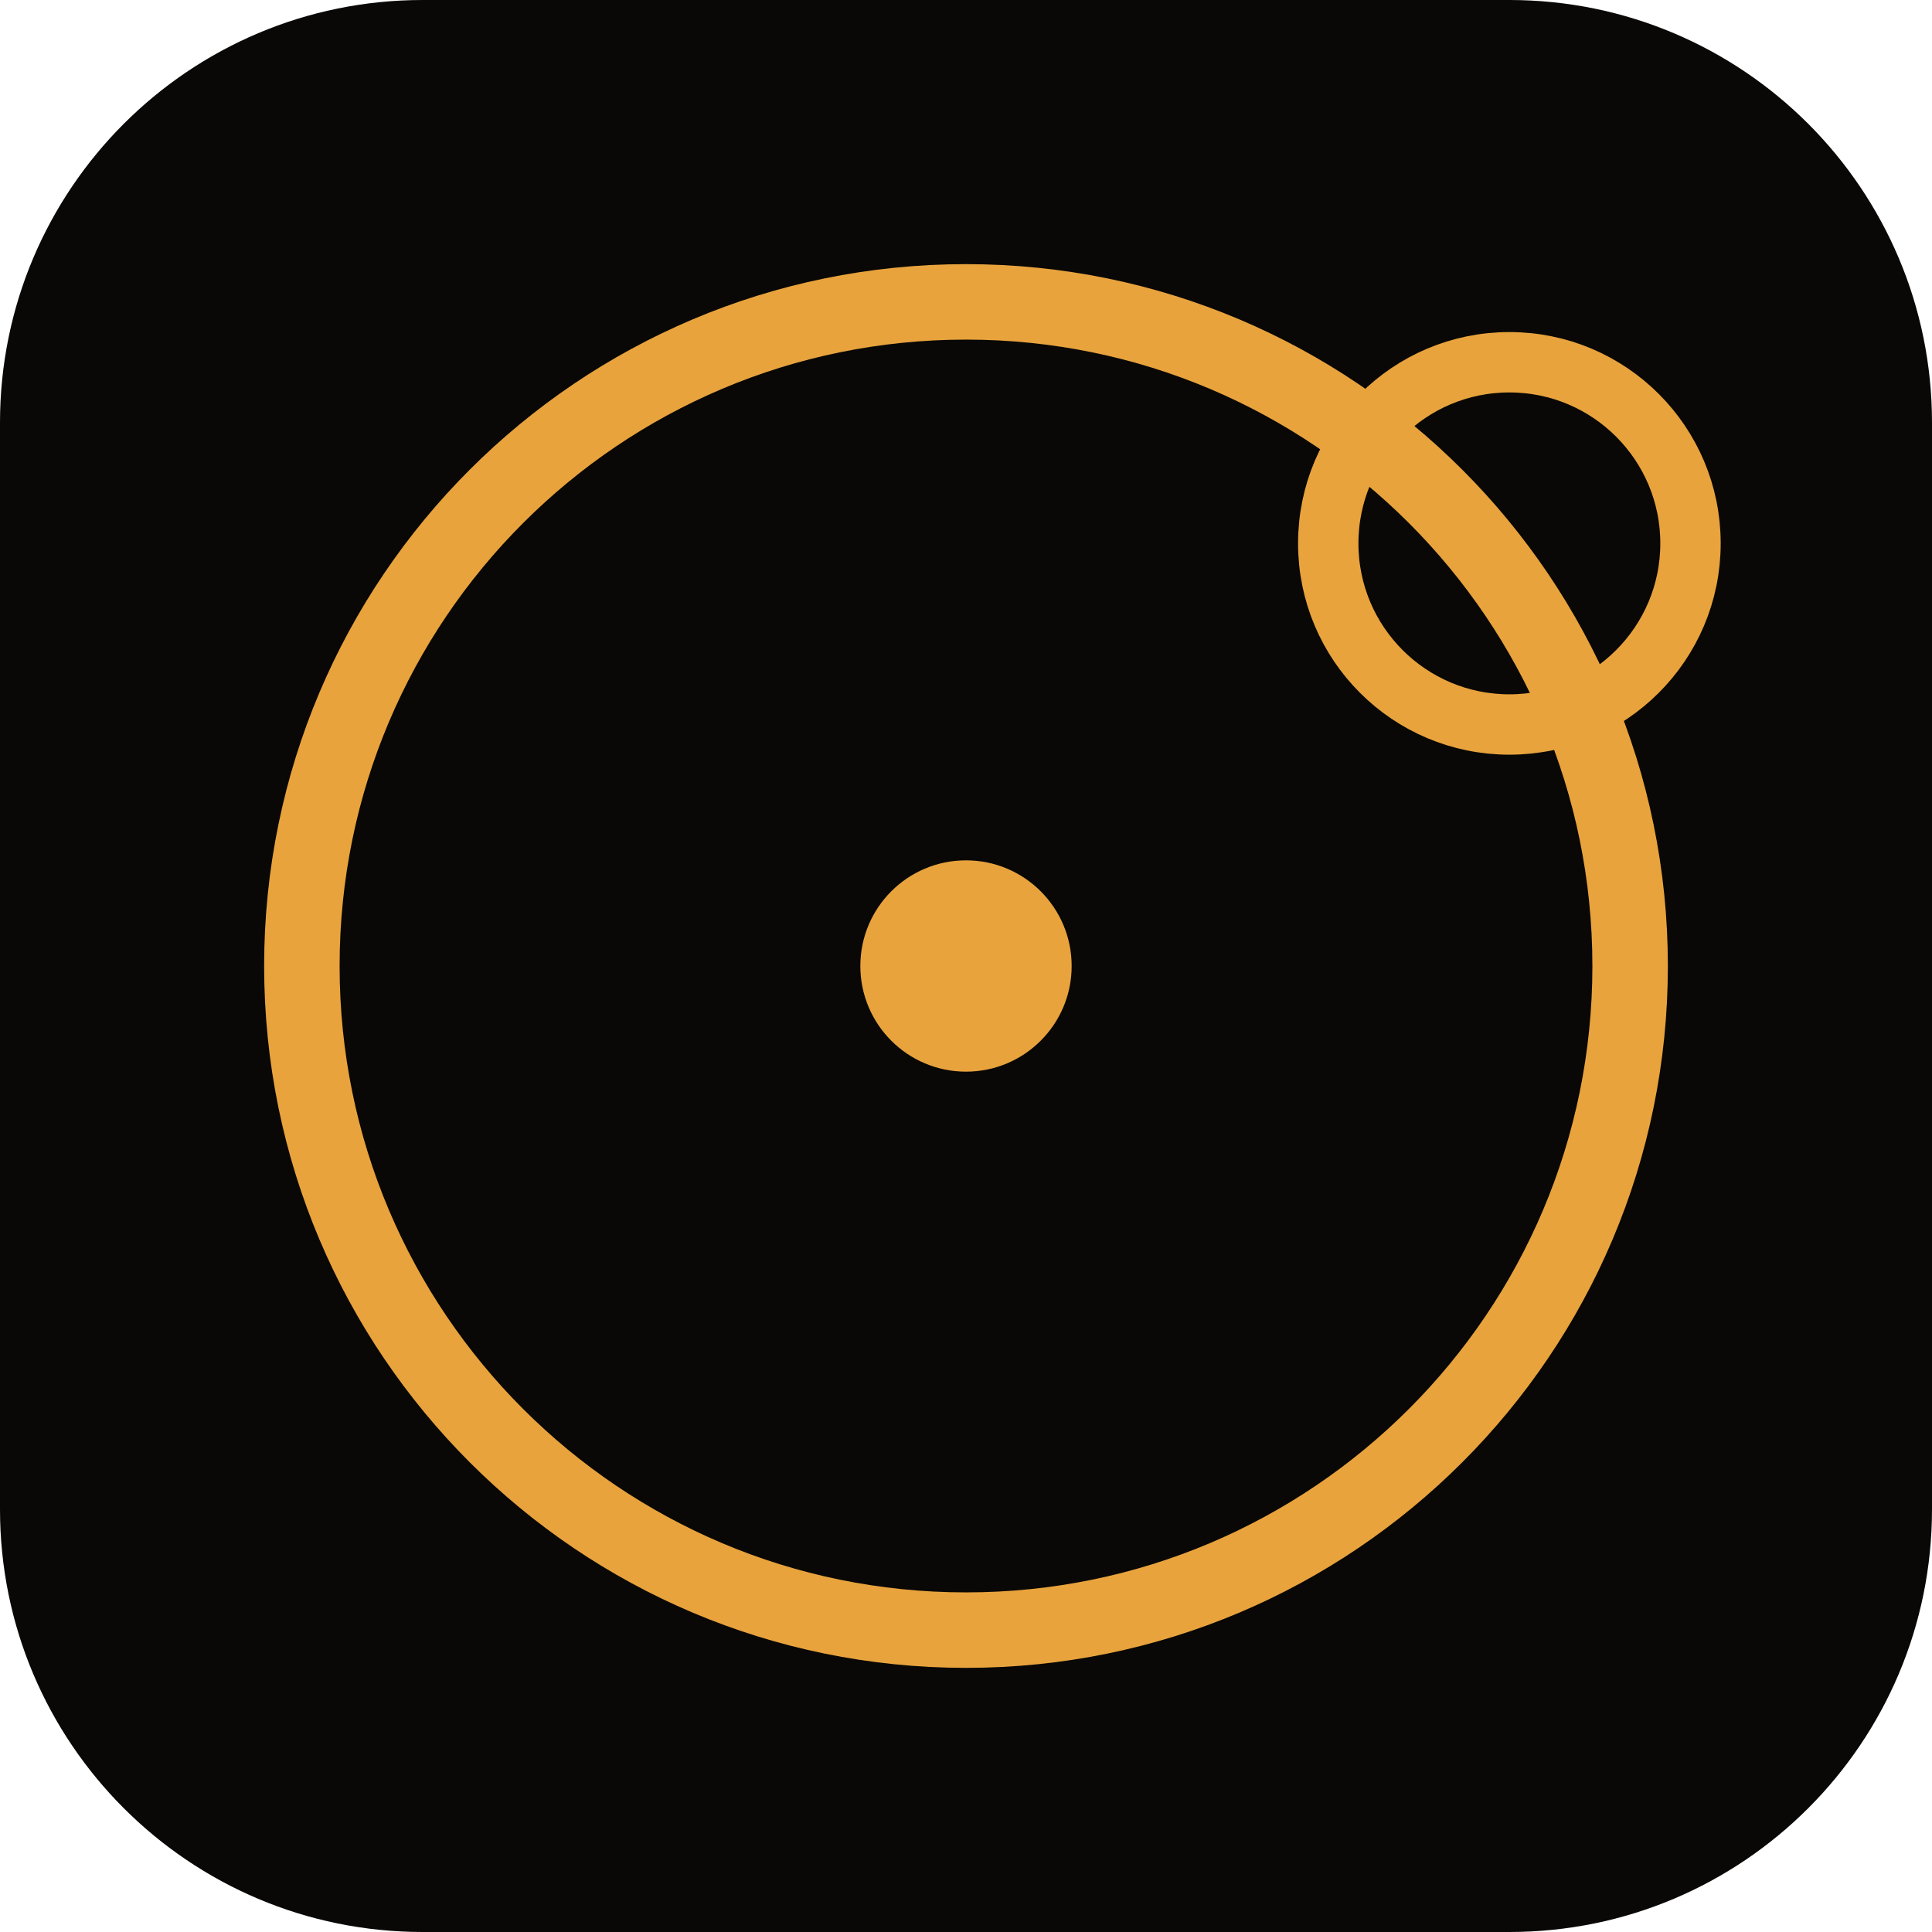
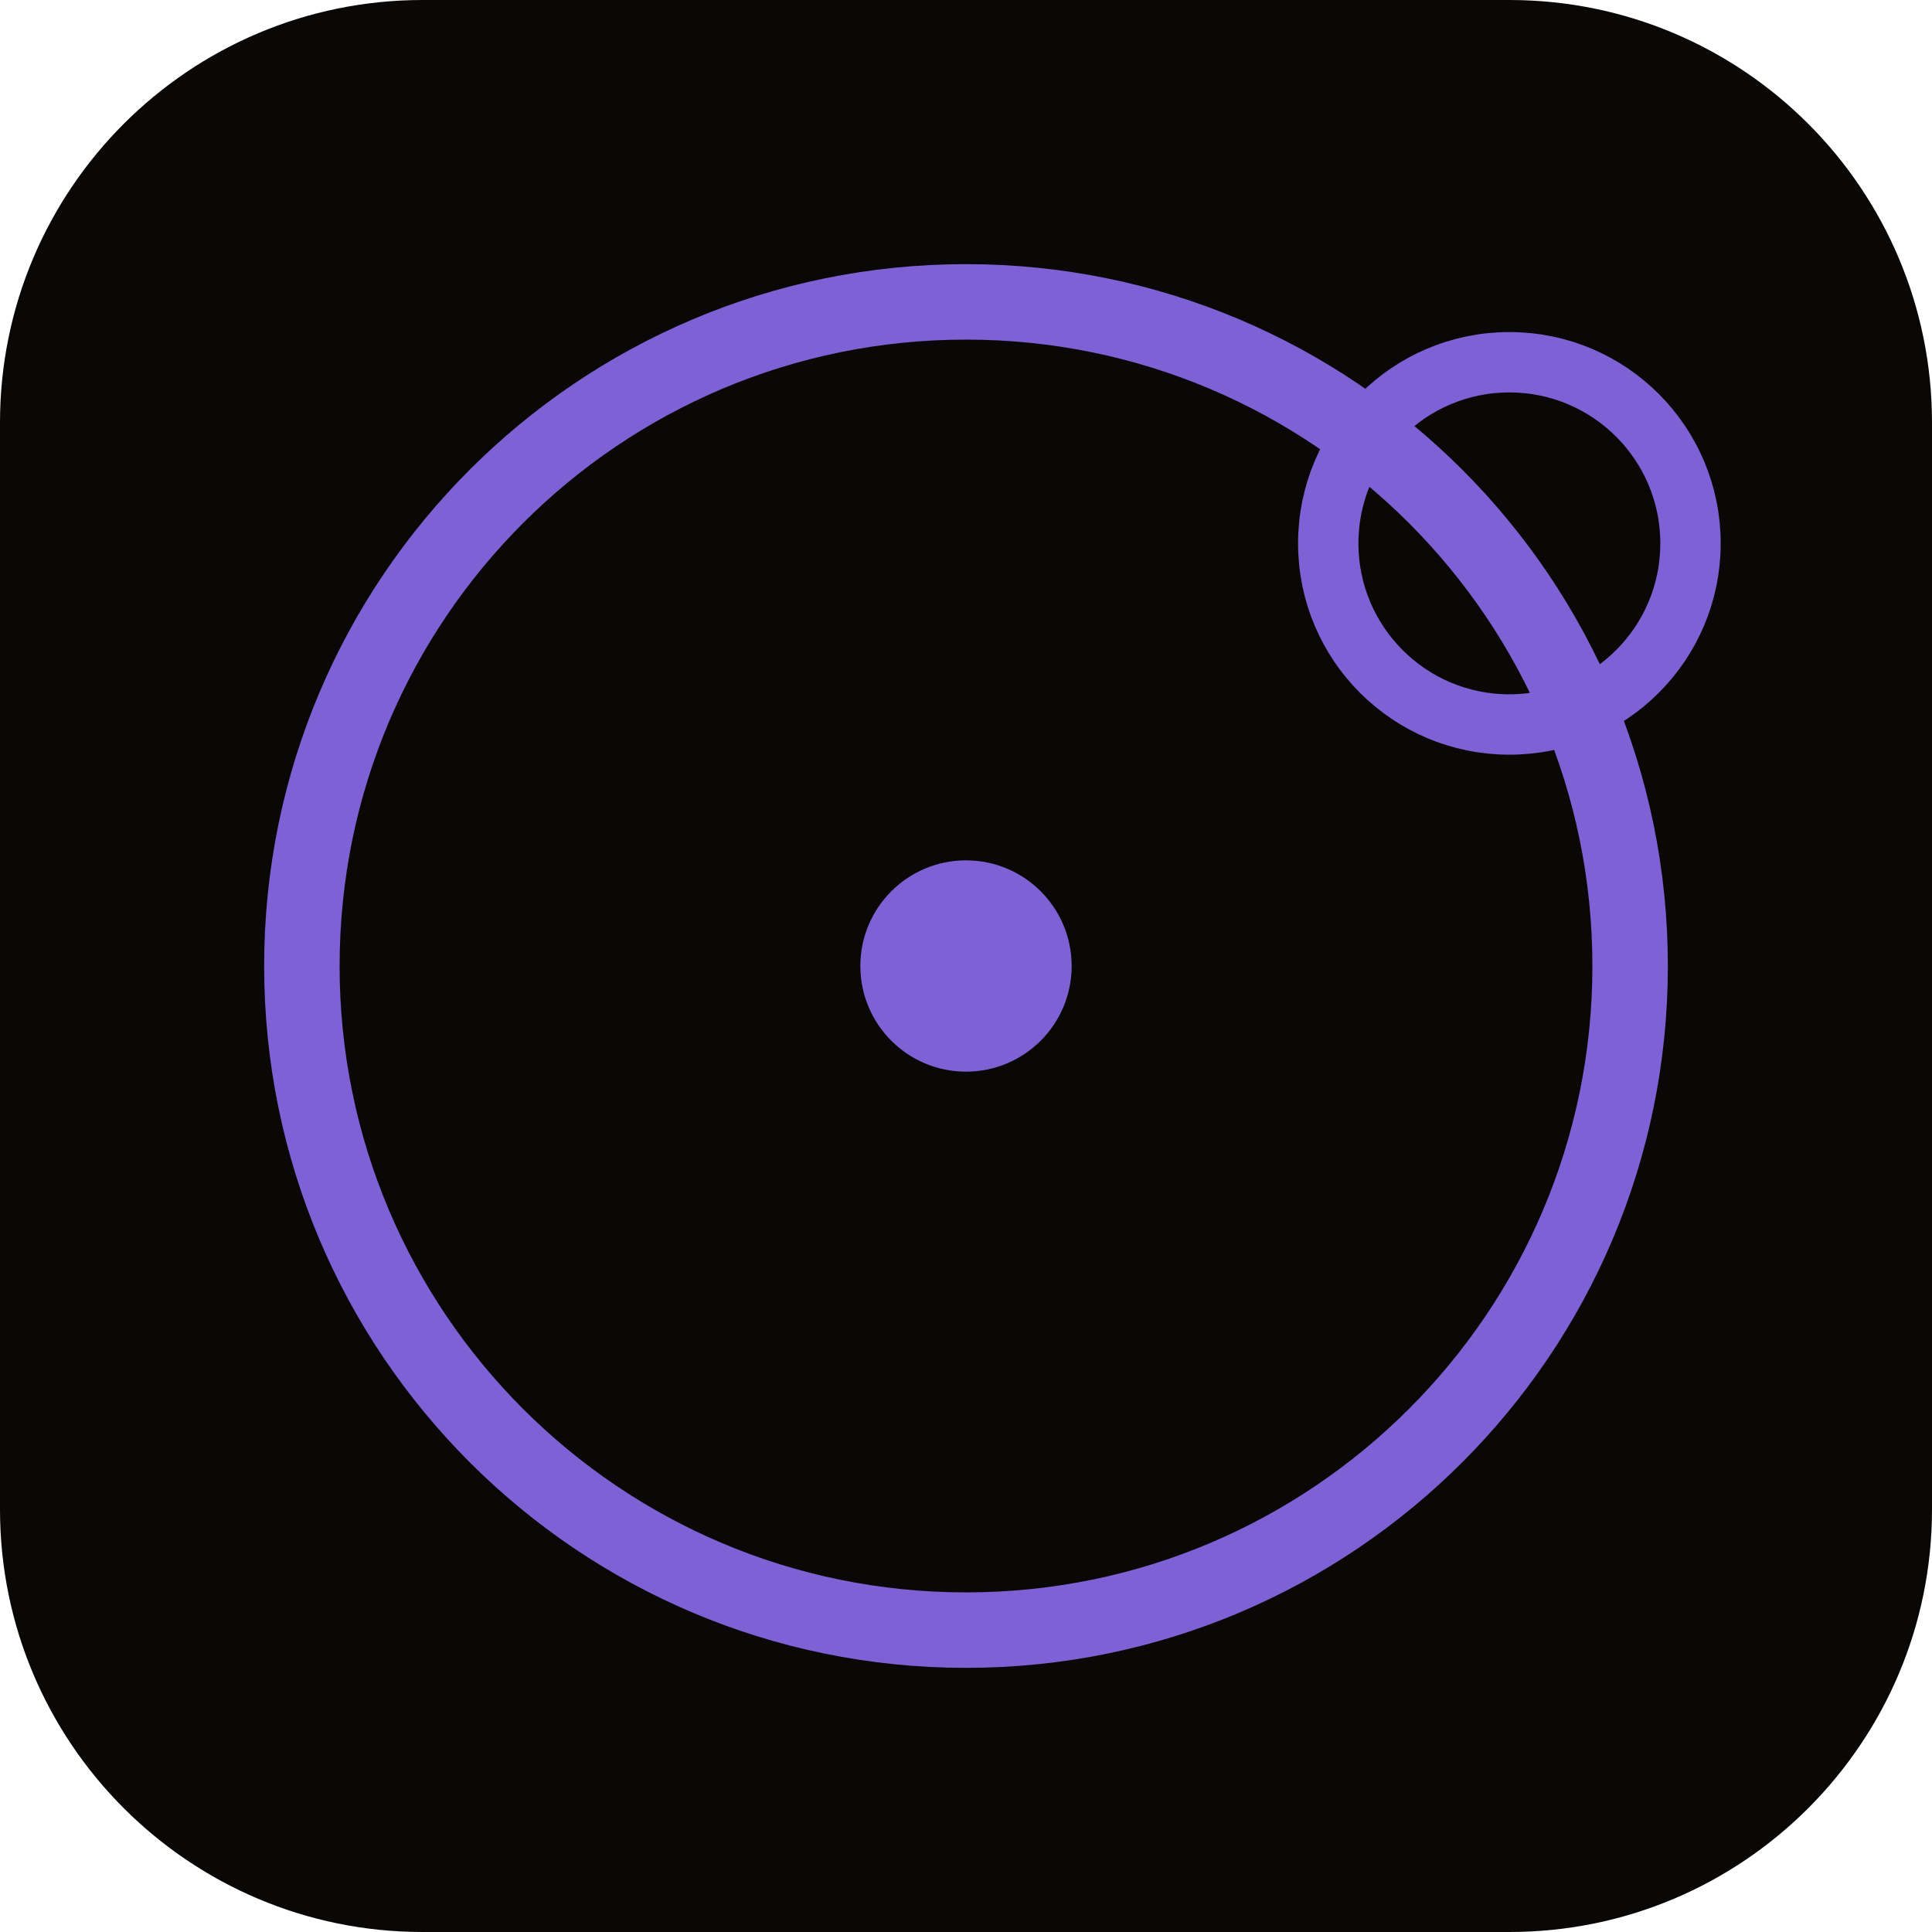
<svg xmlns="http://www.w3.org/2000/svg" viewBox="0 0 64 64">
  <rect width="64" height="64" rx="14" fill="#0A0806" />
-   <circle cx="32" cy="32" r="22" fill="none" stroke="#E8A33D" stroke-width="2.5" />
-   <circle cx="50" cy="18" r="6" fill="none" stroke="#E8A33D" stroke-width="2" />
-   <circle cx="32" cy="32" r="3.5" fill="#E8A33D" />
+   <circle cx="32" cy="32" r="22" fill="none" stroke="#7e61d4" stroke-width="2.5" />
+   <circle cx="50" cy="18" r="6" fill="none" stroke="#7e61d4" stroke-width="2" />
+   <circle cx="32" cy="32" r="3.5" fill="#7e61d4" />
</svg>
